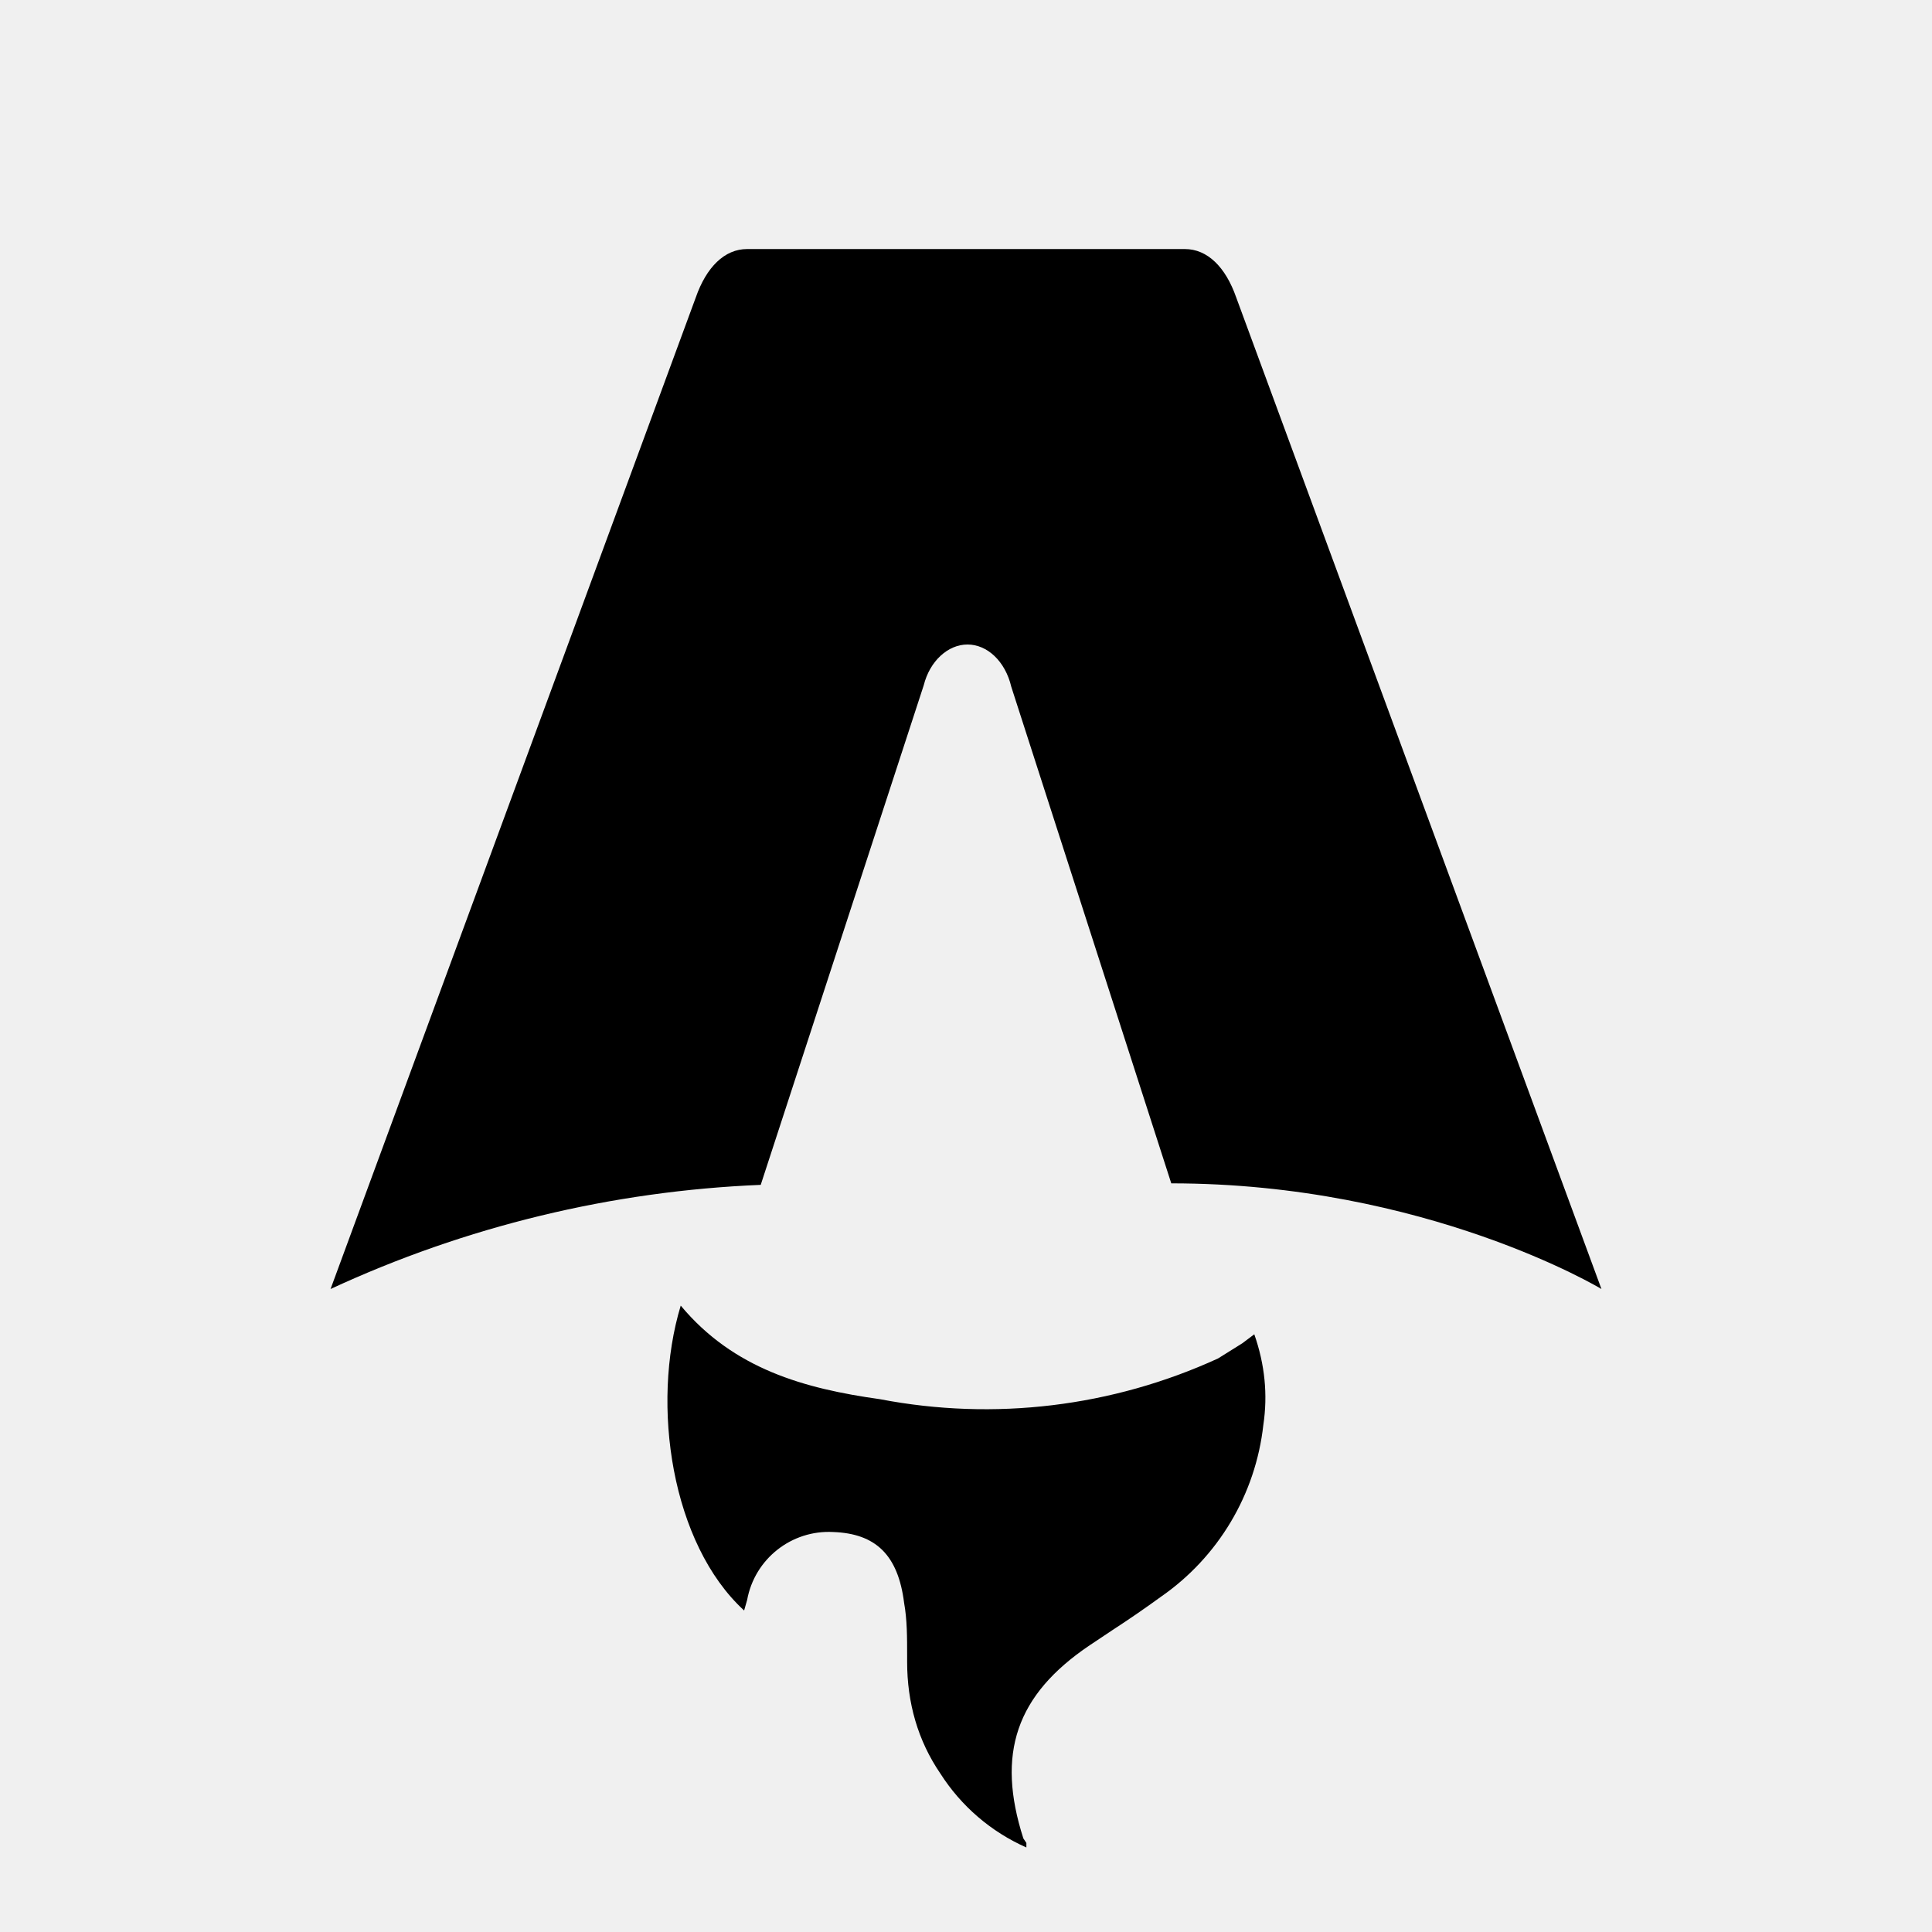
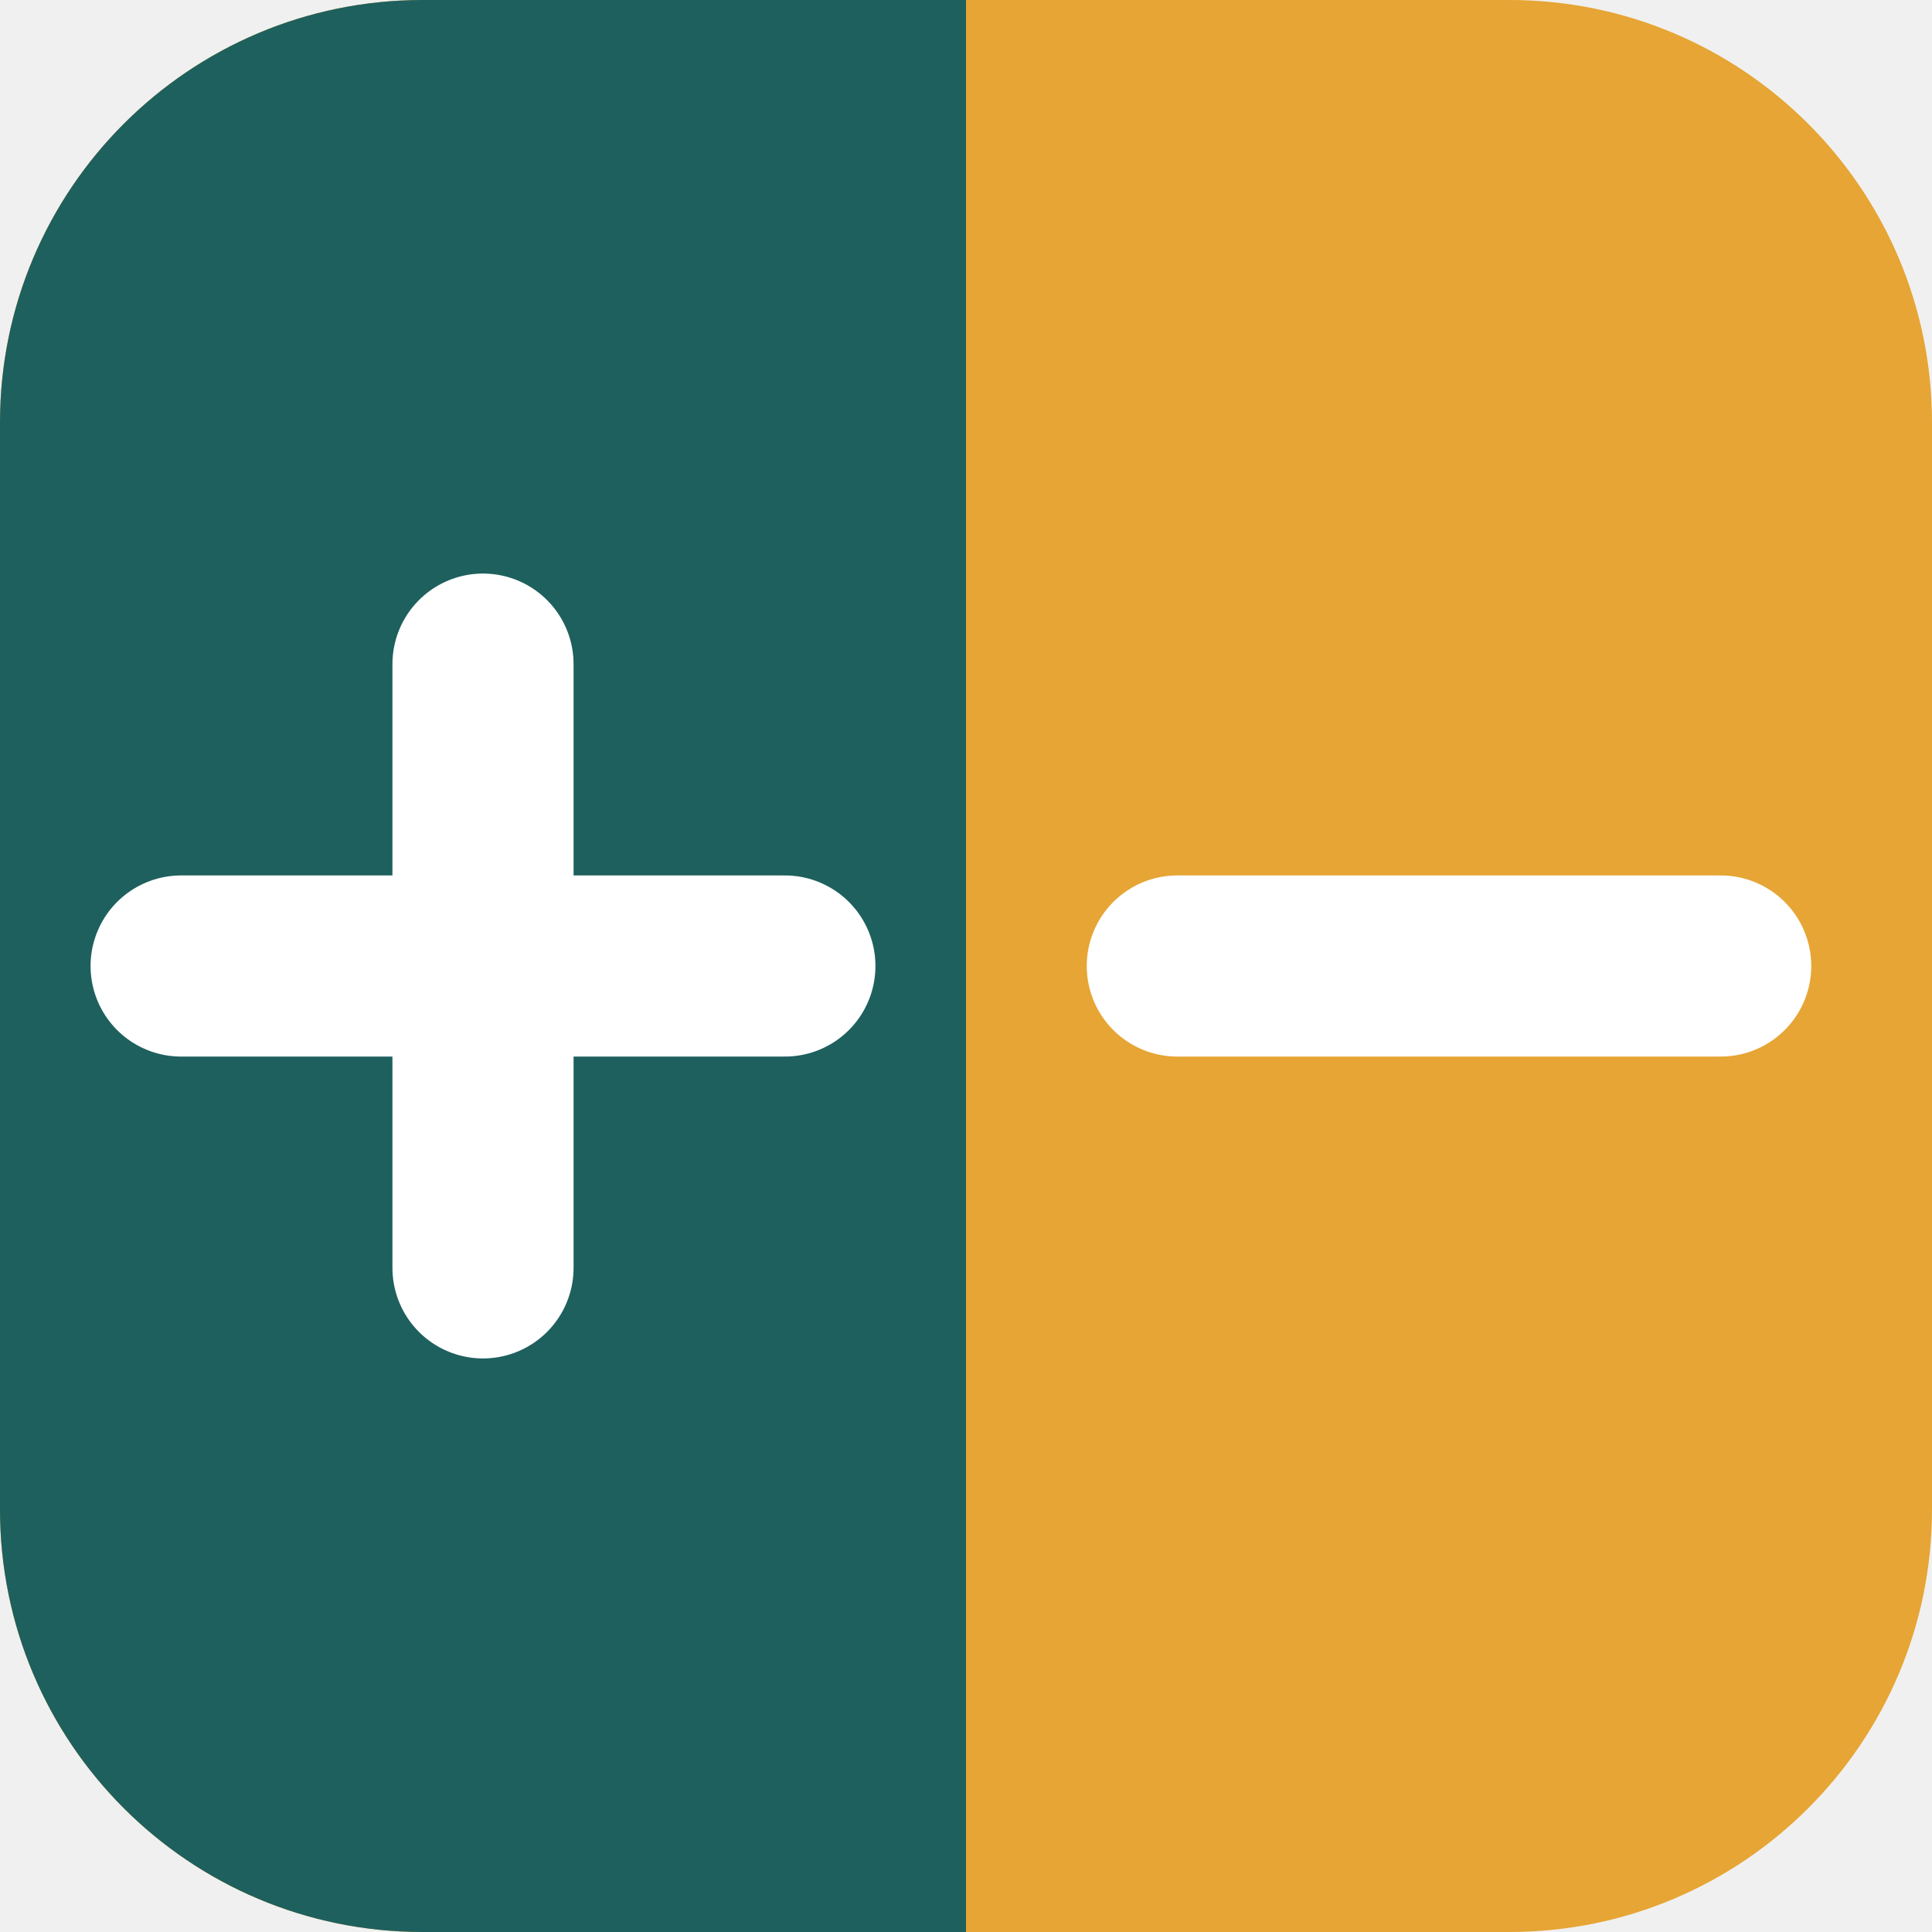
- <svg xmlns="http://www.w3.org/2000/svg" fill="none" viewBox="0 0 128 128">
-   <path d="M50.4 78.5a75.1 75.1 0 0 0-28.5 6.9l24.2-65.7c.7-2 1.9-3.2 3.4-3.2h29c1.5 0 2.7 1.2 3.4 3.2l24.2 65.7s-11.6-7-28.5-7L67 45.5c-.4-1.7-1.6-2.8-2.9-2.8-1.3 0-2.5 1.1-2.9 2.7L50.4 78.5Zm-1.1 28.2Zm-4.2-20.2c-2 6.6-.6 15.8 4.2 20.2a17.5 17.5 0 0 1 .2-.7 5.5 5.5 0 0 1 5.7-4.5c2.8.1 4.3 1.5 4.7 4.7.2 1.1.2 2.3.2 3.5v.4c0 2.7.7 5.2 2.2 7.4a13 13 0 0 0 5.7 4.9v-.3l-.2-.3c-1.8-5.6-.5-9.5 4.4-12.8l1.5-1a73 73 0 0 0 3.2-2.2 16 16 0 0 0 6.8-11.4c.3-2 .1-4-.6-6l-.8.6-1.6 1a37 37 0 0 1-22.4 2.7c-5-.7-9.7-2-13.2-6.2Z" />
-   <style>
-         path { fill: #000; }
-         @media (prefers-color-scheme: dark) {
-             path { fill: #FFF; }
-         }
-     </style>
+ <svg xmlns="http://www.w3.org/2000/svg" viewBox="0 0 64 64">
+   <rect width="64" height="64" rx="14" fill="#e6a534" />
+   <path d="M14 0 H32 V64 H14 A14 14 0 0 1 0 50 V14 A14 14 0 0 1 14 0 Z" fill="#1e605e" />
+   <path d="M16 22 V42 M6 32 H26" stroke="#fff" stroke-width="6" stroke-linecap="round" fill="none" />
+   <path d="M39 32 H57" stroke="#fff" stroke-width="6" stroke-linecap="round" fill="none" />
</svg>
